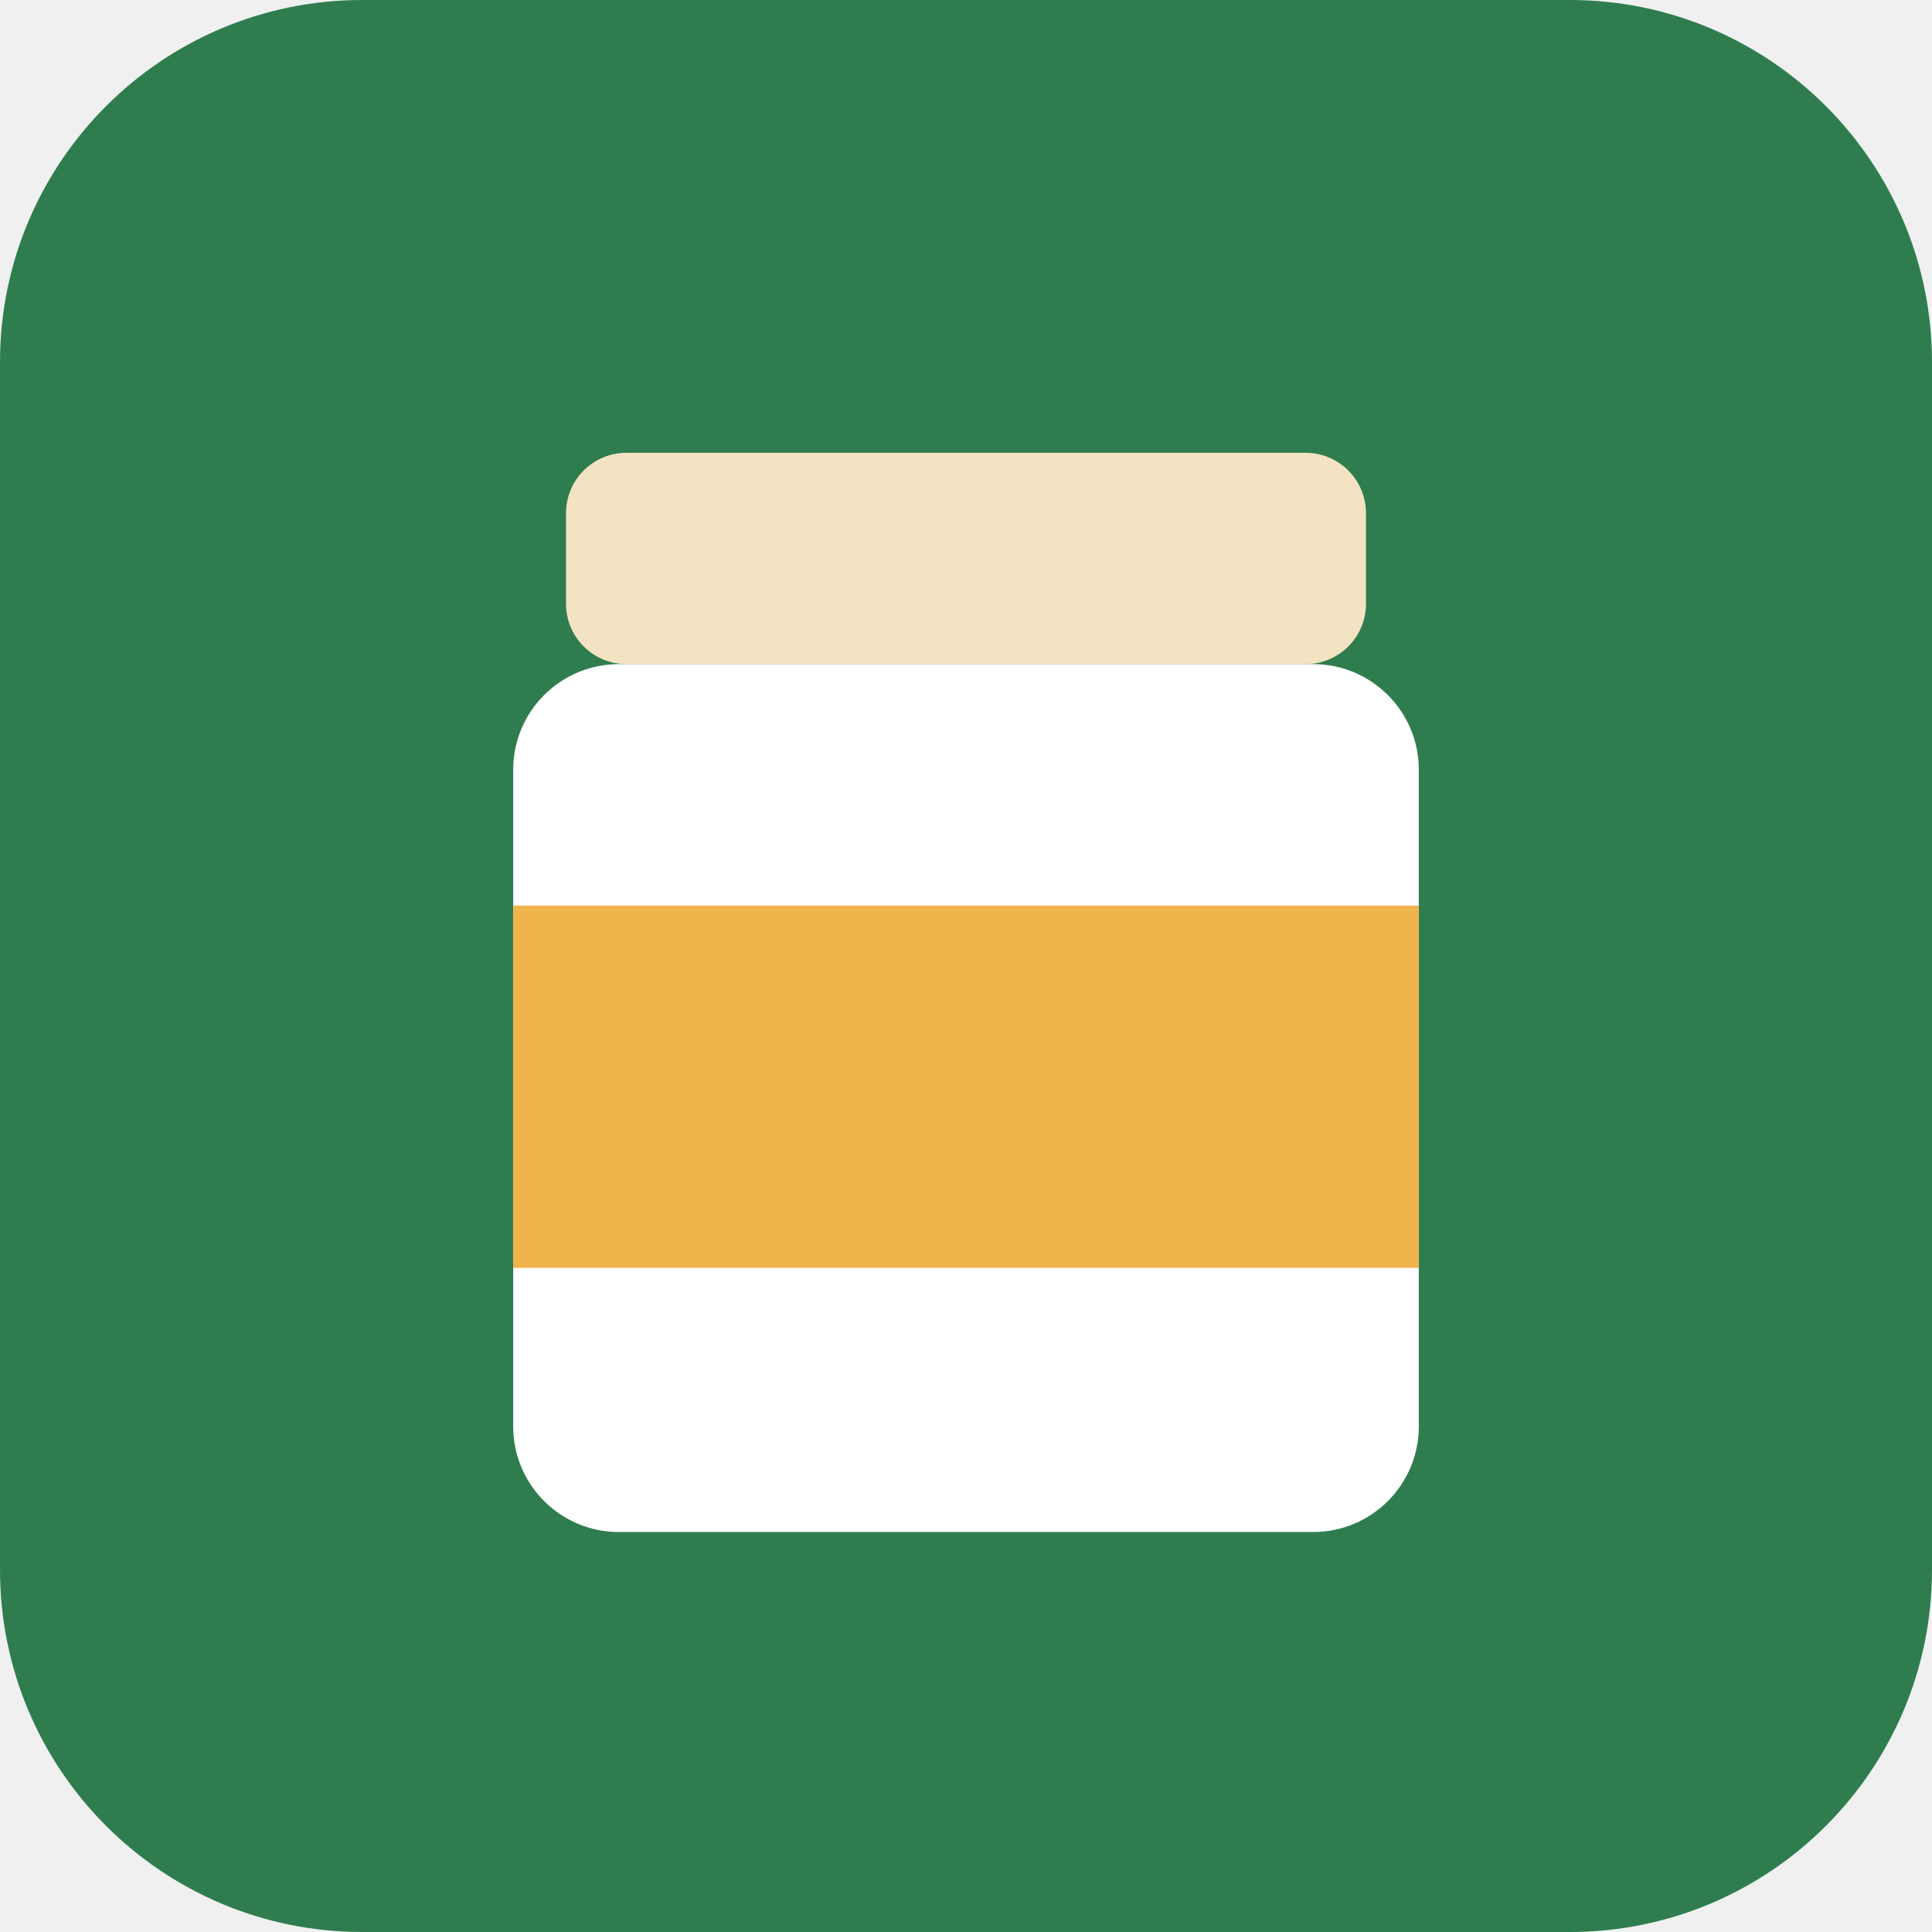
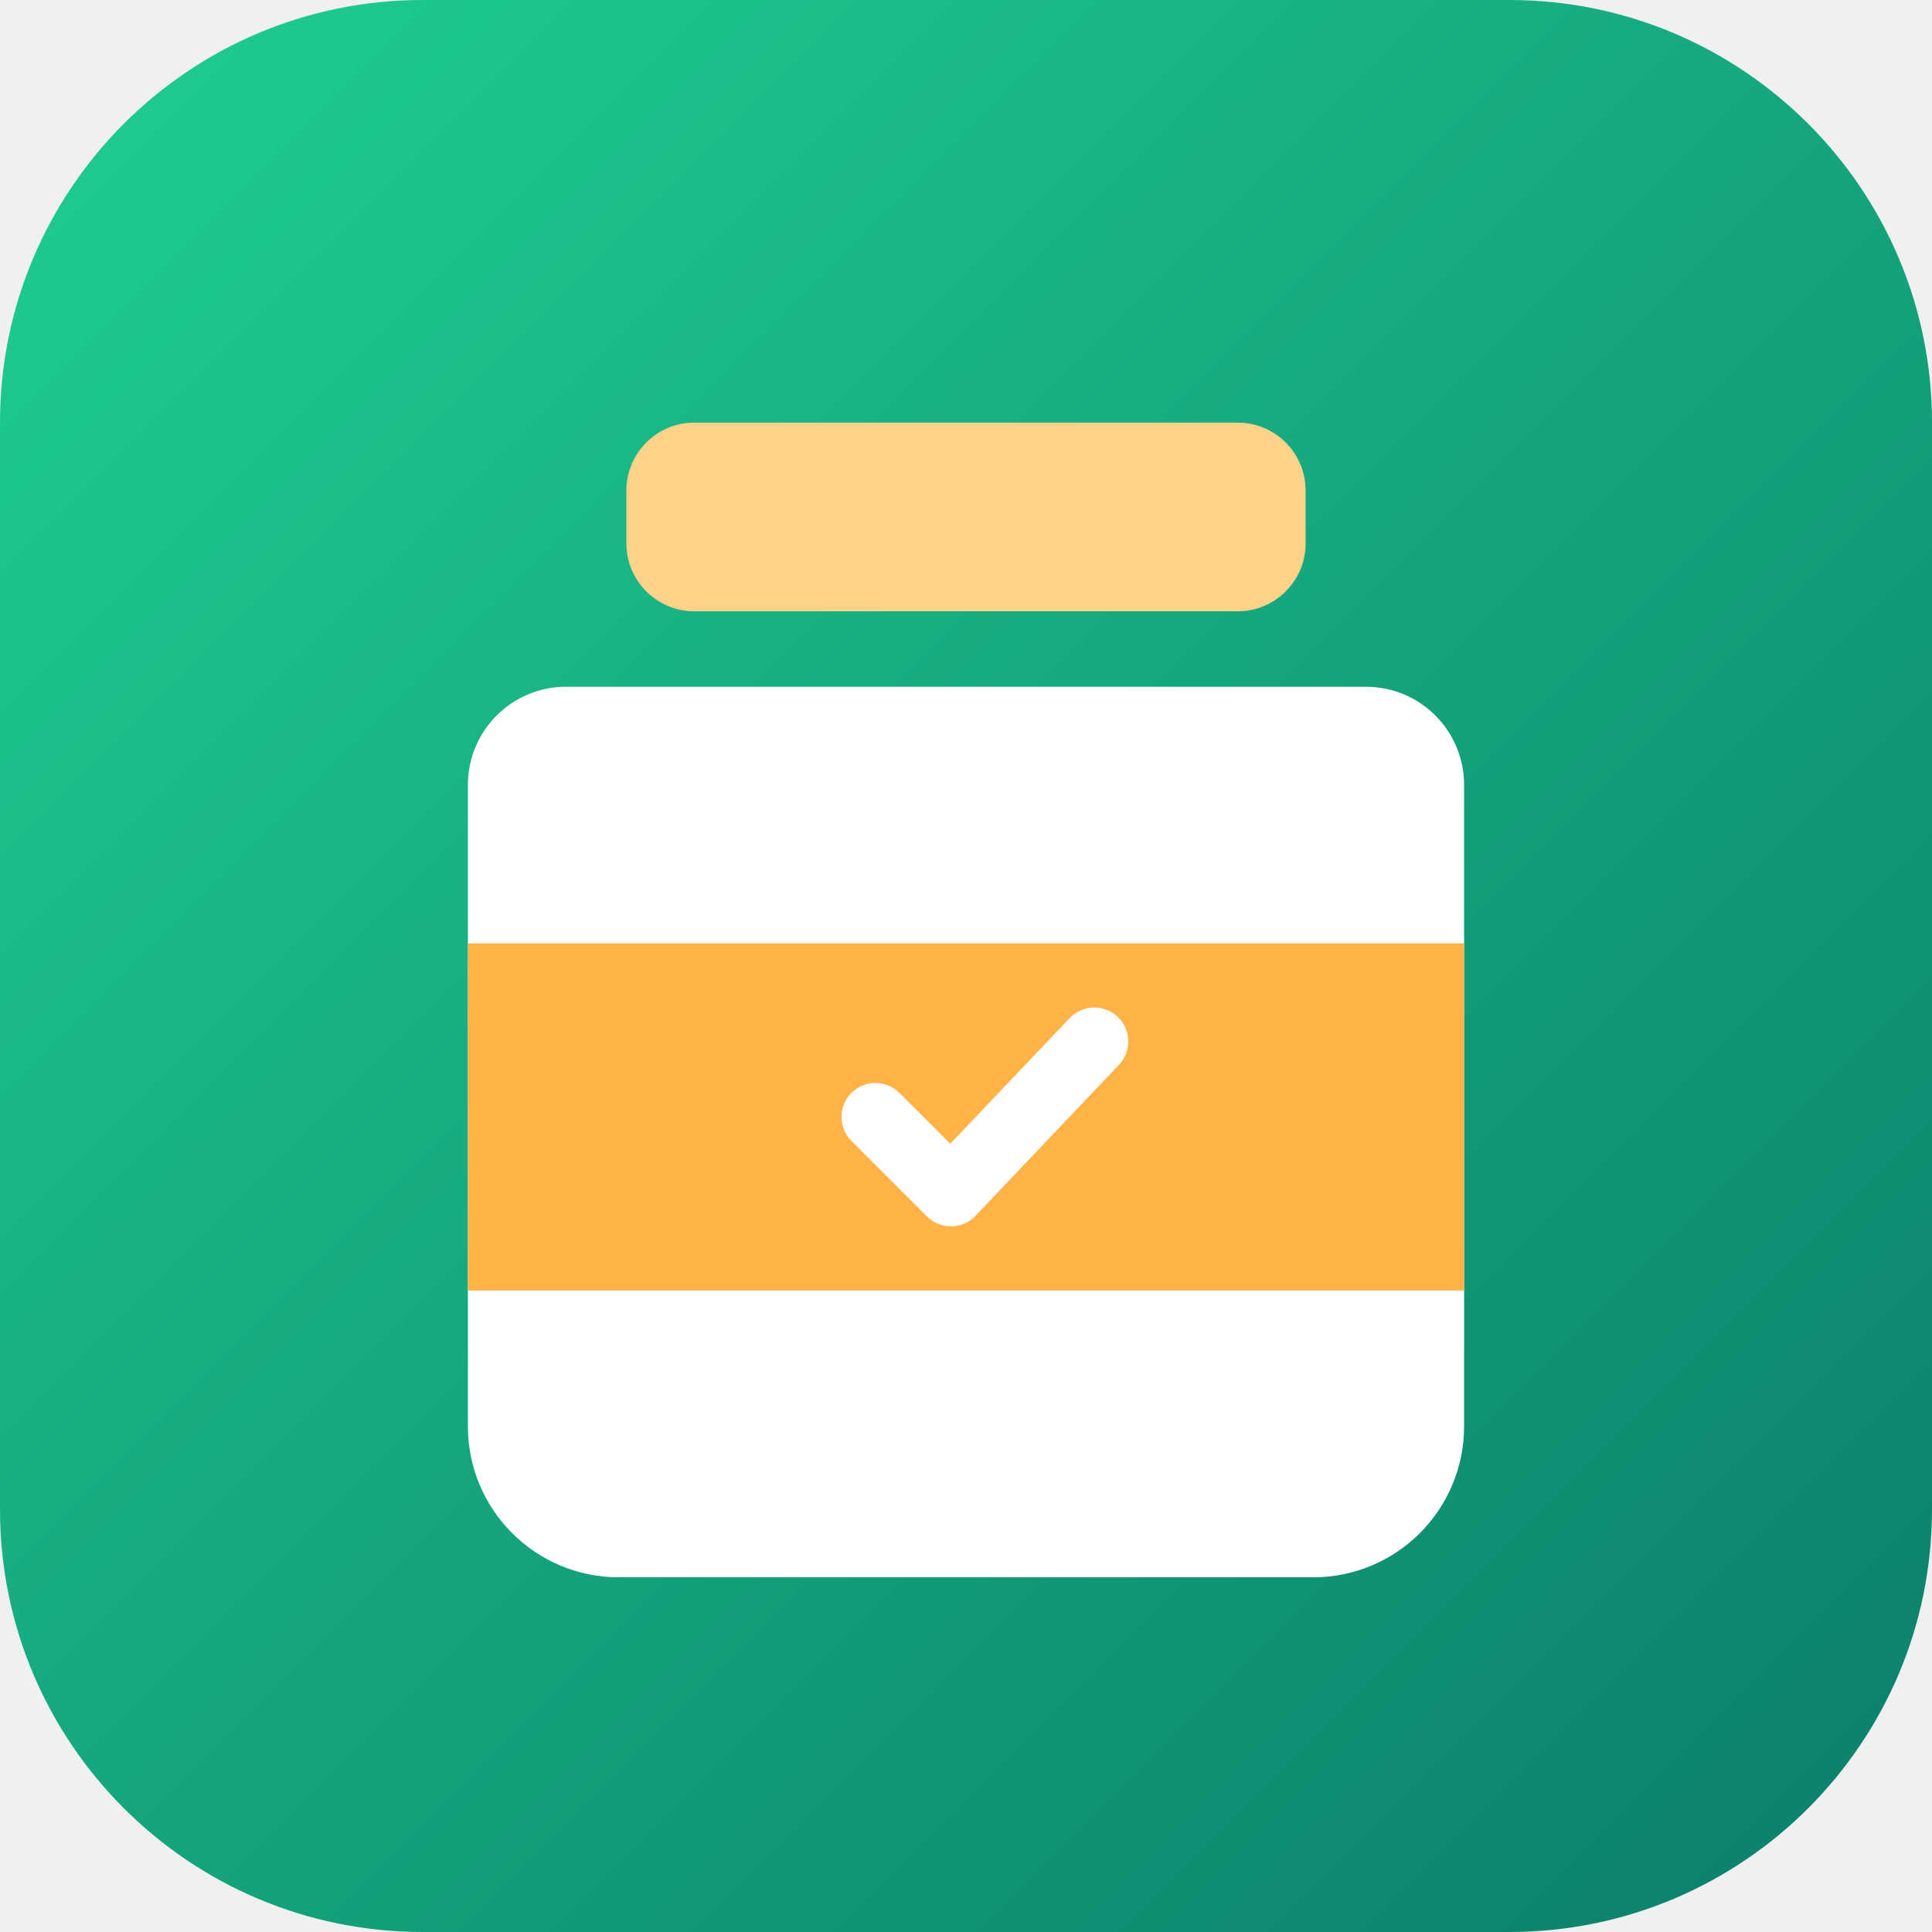
<svg xmlns="http://www.w3.org/2000/svg" viewBox="0 0 512 512">
-   <rect width="512" height="512" rx="96" fill="#2f7d4f" />
-   <rect x="150" y="120" width="212" height="56" rx="16" fill="#f3e3c3" />
-   <rect x="136" y="176" width="240" height="230" rx="28" fill="#fff" />
-   <rect x="136" y="240" width="240" height="96" fill="#f0b44c" />
+   <defs>
+     <linearGradient id="g" x1="0" y1="0" x2="1" y2="1">
+       <stop offset="0" stop-color="#1fcf92" />
+       <stop offset="1" stop-color="#0b7d6a" />
+     </linearGradient>
+   </defs>
+   <rect width="512" height="512" rx="112" fill="url(#g)" />
+   <rect x="166" y="112" width="180" height="50" rx="18" fill="#ffd28a" />
+   <path d="M150 182h212a26 26 0 0 1 26 26v170a40 40 0 0 1-40 40H164a40 40 0 0 1-40-40V208a26 26 0 0 1 26-26z" fill="#fff" />
+   <rect x="124" y="250" width="264" height="92" fill="#ffb347" />
+   <path d="M232 296l20 20 38-40" fill="none" stroke="#fff" stroke-width="18" stroke-linecap="round" stroke-linejoin="round" />
</svg>
